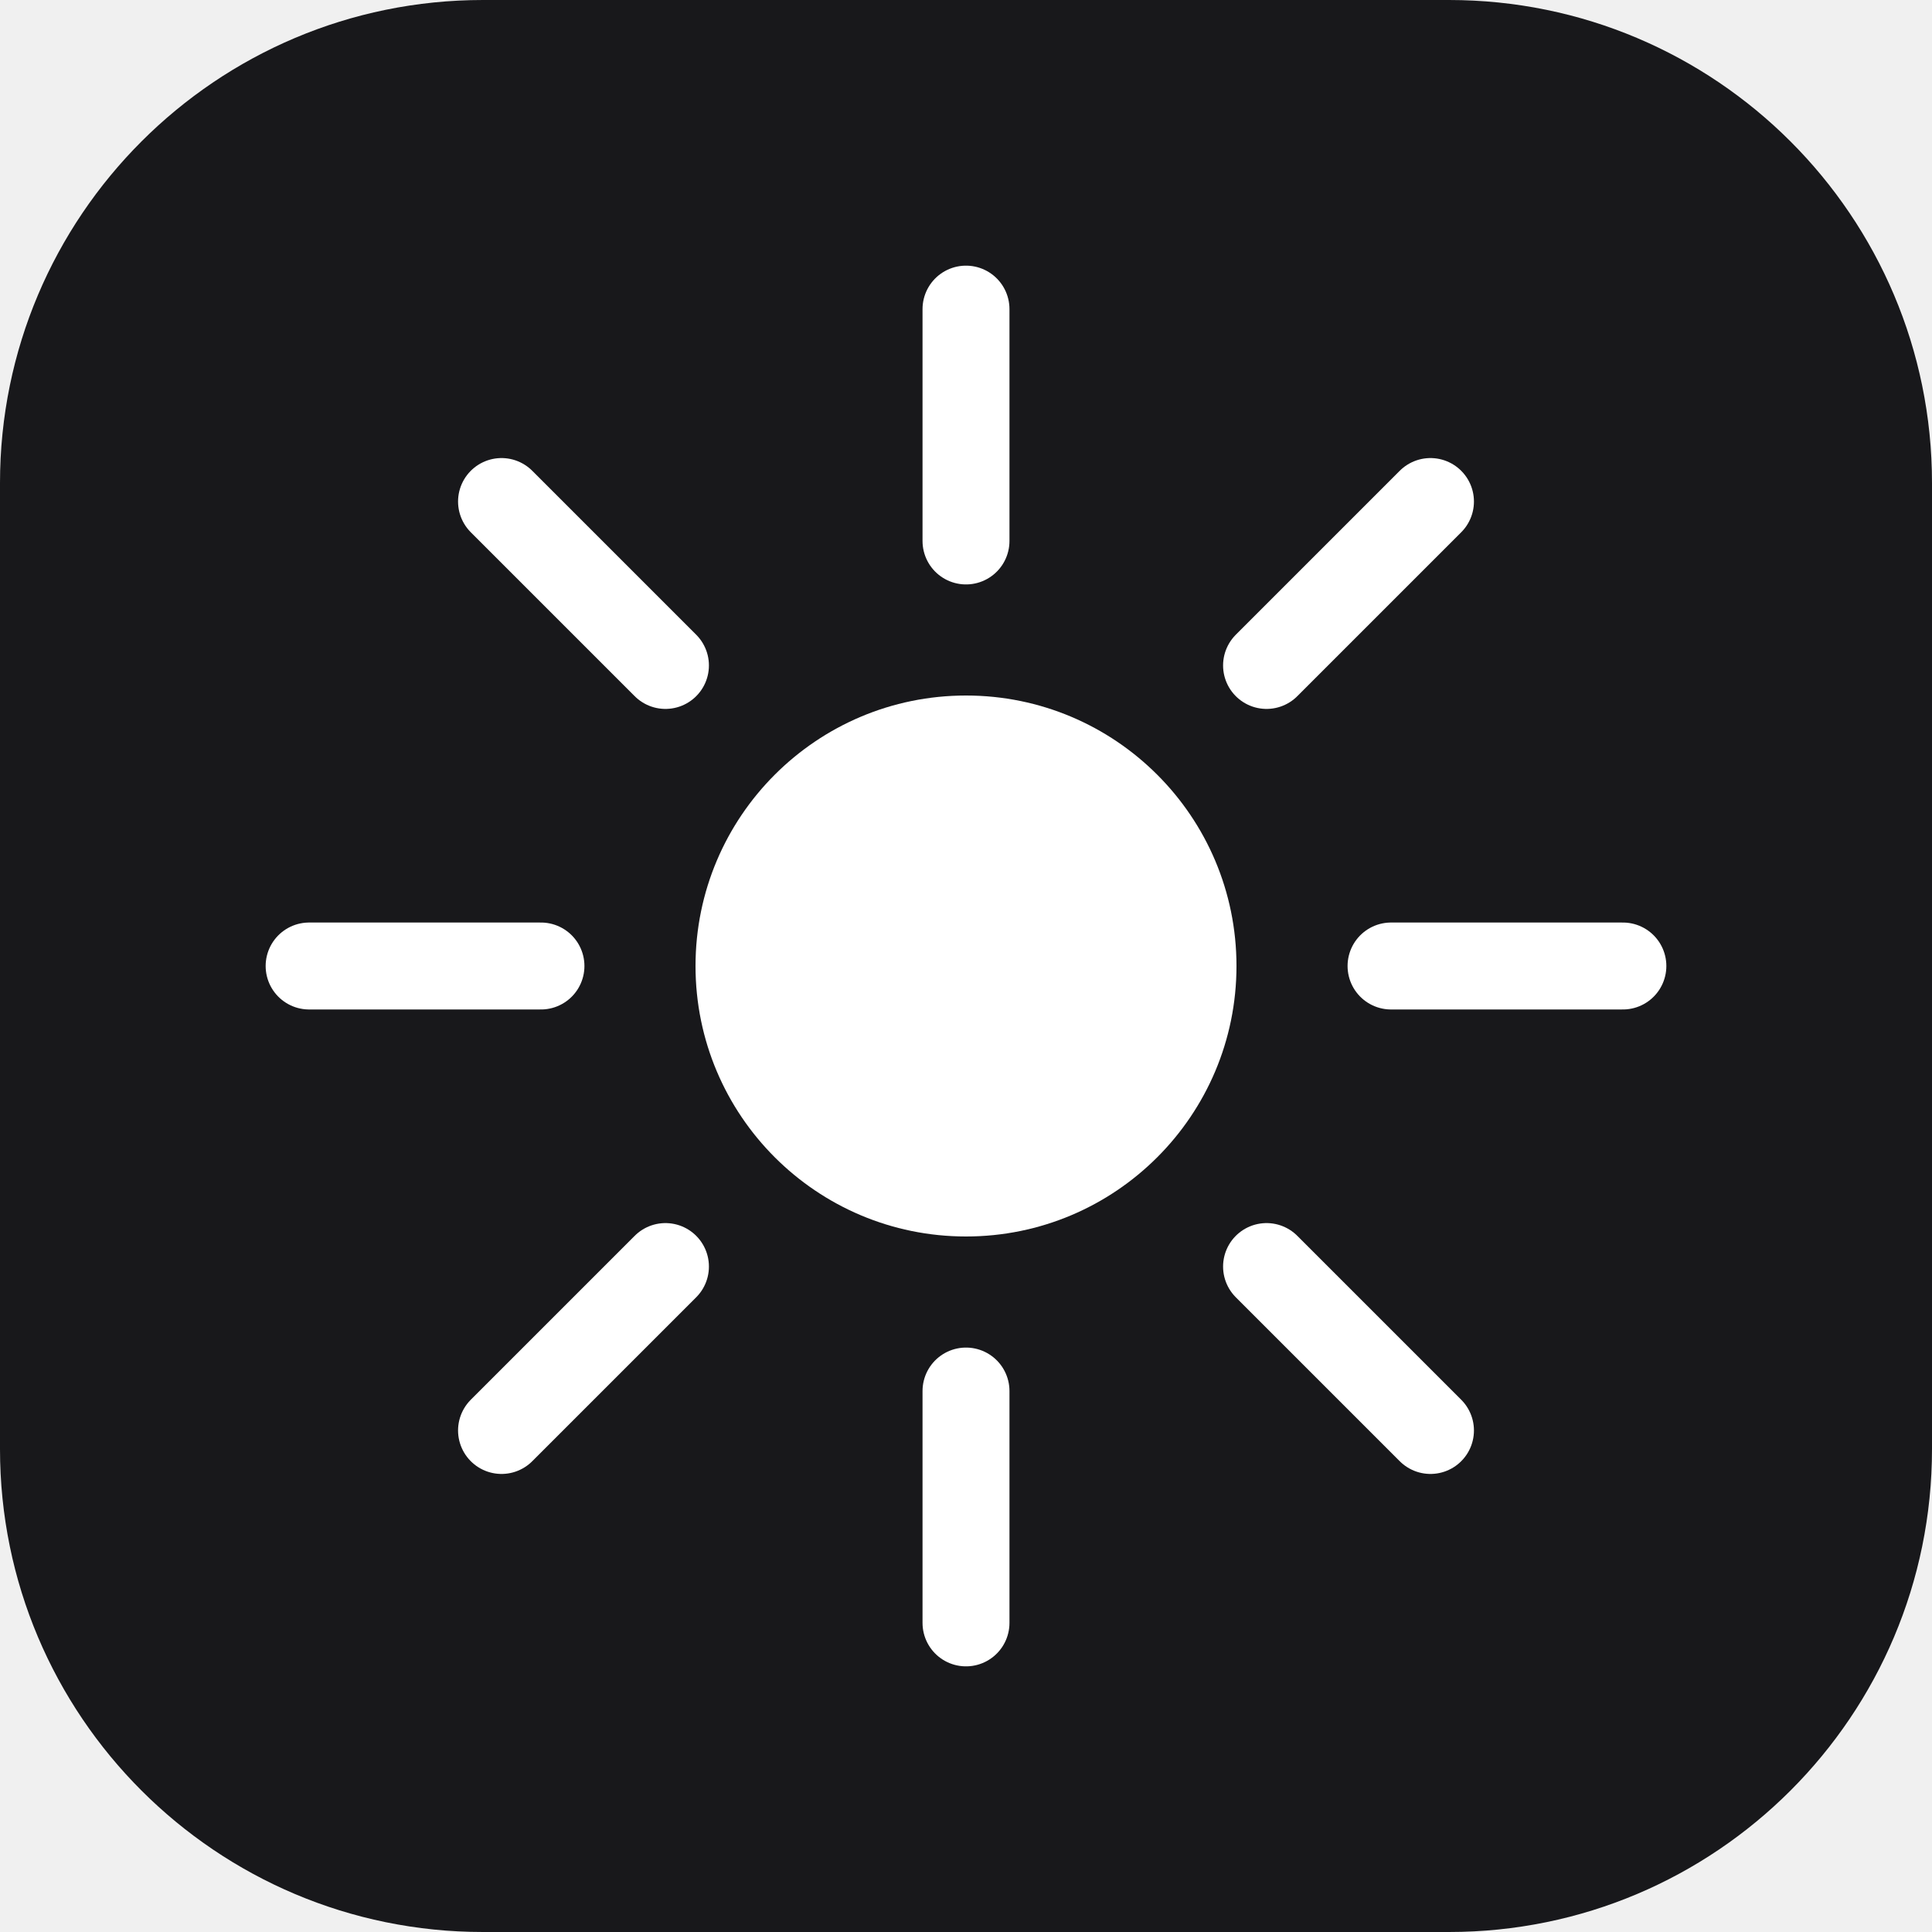
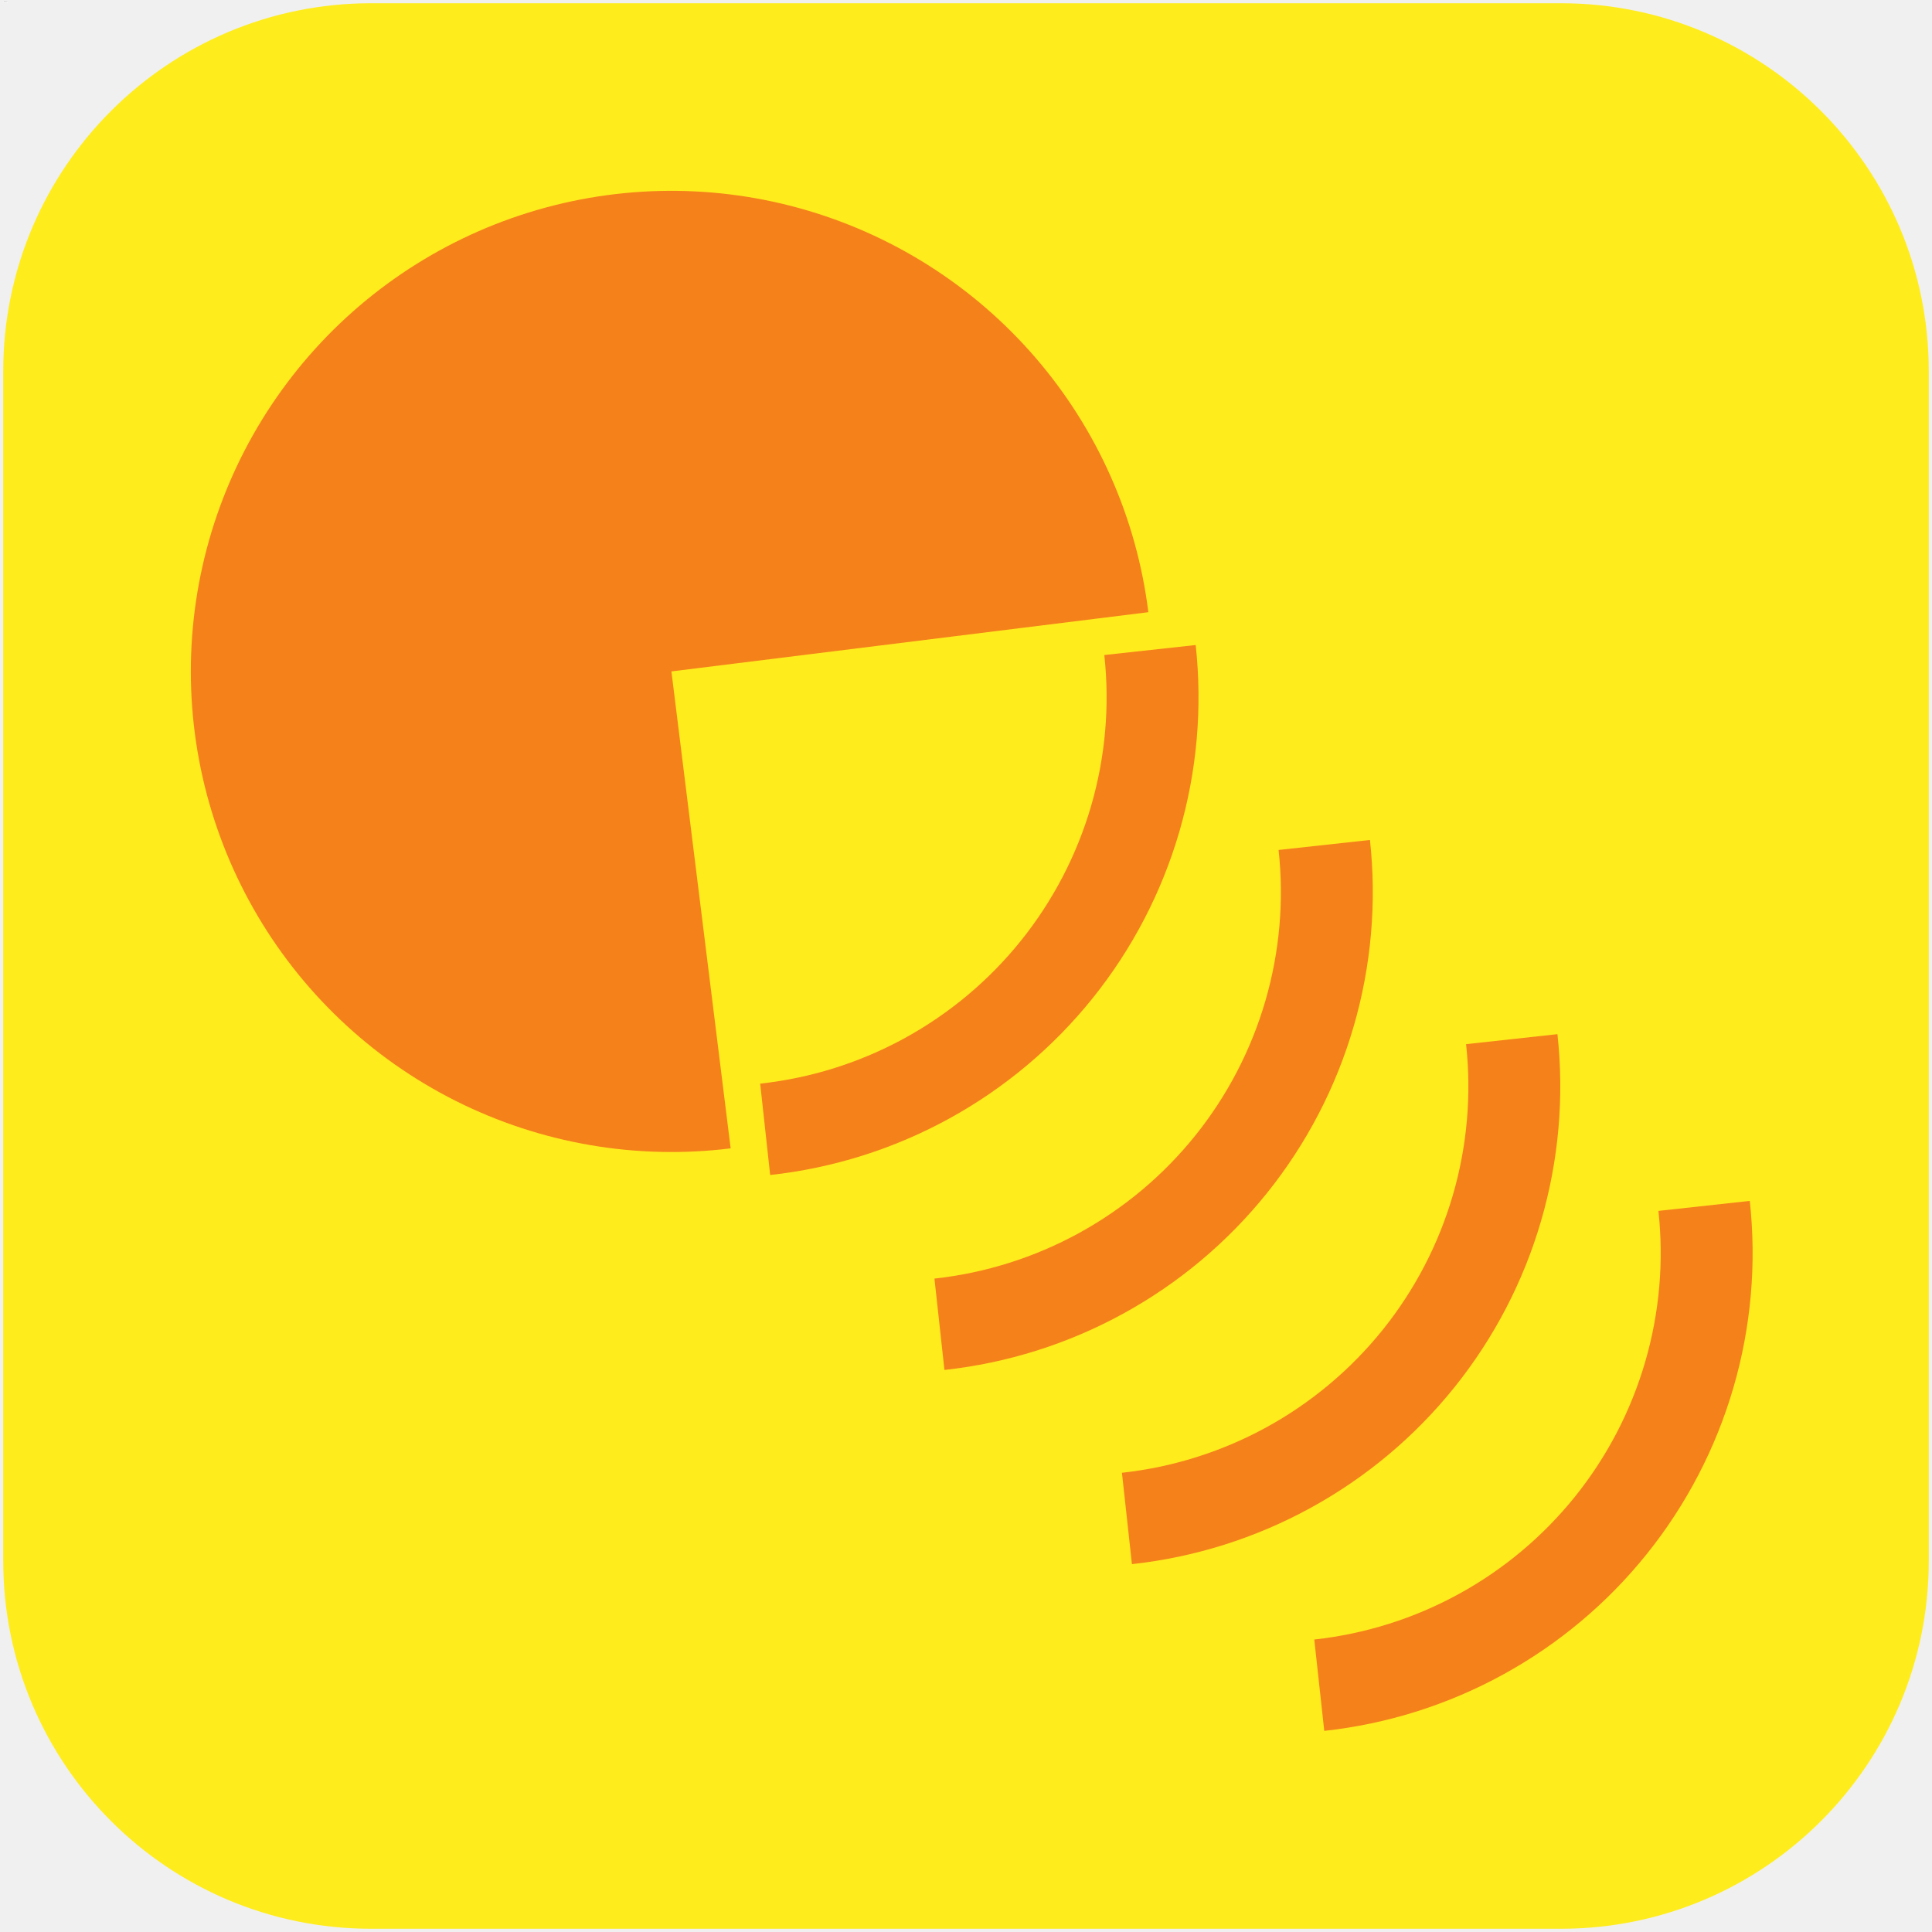
- <svg xmlns="http://www.w3.org/2000/svg" viewBox="0 0 512 512" width="512" height="512">
-   <rect width="512" height="512" rx="128" fill="#18181b" />
-   <circle cx="256.00" cy="256.00" r="71.68" fill="#fff" />
-   <line x1="368.64" y1="256.00" x2="430.08" y2="256.00" stroke="#fff" stroke-width="23.04" stroke-linecap="round" />
-   <line x1="335.65" y1="335.65" x2="379.09" y2="379.09" stroke="#fff" stroke-width="23.04" stroke-linecap="round" />
-   <line x1="256.00" y1="368.64" x2="256.00" y2="430.08" stroke="#fff" stroke-width="23.04" stroke-linecap="round" />
-   <line x1="176.35" y1="335.65" x2="132.91" y2="379.09" stroke="#fff" stroke-width="23.04" stroke-linecap="round" />
-   <line x1="143.36" y1="256.00" x2="81.92" y2="256.00" stroke="#fff" stroke-width="23.04" stroke-linecap="round" />
-   <line x1="176.35" y1="176.35" x2="132.91" y2="132.91" stroke="#fff" stroke-width="23.04" stroke-linecap="round" />
-   <line x1="256.00" y1="143.36" x2="256.00" y2="81.92" stroke="#fff" stroke-width="23.04" stroke-linecap="round" />
-   <line x1="335.65" y1="176.35" x2="379.09" y2="132.91" stroke="#fff" stroke-width="23.04" stroke-linecap="round" />
+ <svg xmlns="http://www.w3.org/2000/svg" width="23927" height="23927" viewBox="0 0 23927 23927" fill="none">
+   <rect x="40" y="40" width="23847" height="23847" rx="4556" fill="#FFEC1D" />
+   <path d="M9048.86 14221.9C7880.64 14367 6695.63 14162.4 5643.68 13634C4591.74 13105.6 3720.1 12277.2 3139 11253.4C2557.9 10229.6 2293.43 9056.51 2379.04 7882.44C2464.64 6708.36 2896.48 5586.03 3619.95 4657.38C4343.41 3728.74 5326 3035.47 6443.47 2665.27C7560.94 2295.06 8763.09 2264.53 9897.9 2577.54C11032.7 2890.56 12049.2 3533.05 12818.9 4423.79C13588.6 5314.52 14076.8 6413.48 14221.9 7581.7L8315.28 8315.28L9048.86 14221.9Z" fill="#F5811B" />
+   <path d="M9538.18 14552C10315.2 14467.1 11067.8 14229.9 11753.2 13854.1C12438.5 13478.2 13043.1 12971.1 13532.5 12361.6C14021.8 11752.1 14386.3 11052.2 14605.2 10301.9C14824 9551.49 14893 8765.37 14808 7988.38L13676.4 8112.1C13745.1 8740.49 13689.4 9376.26 13512.4 9983.11C13335.4 10590 13040.6 11156 12644.8 11648.9C12249.1 12141.8 11760.1 12552 11205.8 12855.9C10651.5 13159.9 10042.8 13351.7 9414.45 13420.4L9538.18 14552Z" fill="#F5811B" />
+   <path d="M16400.4 21436.3C17177.4 21351.3 17930.1 21114.2 18615.4 20738.3C19300.8 20362.5 19905.4 19855.4 20394.7 19245.9C20884.1 18636.4 21248.6 17936.5 21467.4 17186.1C21686.3 16435.8 21755.2 15649.6 21670.3 14872.6L20538.7 14996.4C20607.4 15624.7 20551.6 16260.5 20374.6 16867.4C20197.6 17474.2 19902.8 18040.3 19507.1 18533.2C19111.3 19026.1 18622.3 19436.2 18068.1 19740.2C17513.8 20044.1 16905.1 20235.9 16276.7 20304.7L16400.4 21436.3Z" fill="#F5811B" />
+   <path d="M14018.4 19371.3C14795.4 19286.3 15548.1 19049.2 16233.4 18673.3C16918.8 18297.5 17523.4 17790.4 18012.7 17180.9C18502.1 16571.4 18866.6 15871.5 19085.4 15121.1C19304.3 14370.8 19373.2 13584.6 19288.3 12807.6L18156.7 12931.4C18225.4 13559.7 18169.6 14195.5 17992.6 14802.4C17815.6 15409.2 17520.8 15975.3 17125.1 16468.2C16729.3 16961.1 16240.3 17371.2 15686.1 17675.2C15131.8 17979.1 14523.1 18170.9 13894.7 18239.7L14018.4 19371.3Z" fill="#F5811B" />
+   <path d="M11696.4 16966.3C12473.4 16881.3 13226.1 16644.2 13911.4 16268.3C14596.8 15892.5 15201.4 15385.4 15690.7 14775.9C16180.1 14166.4 16544.6 13466.5 16763.4 12716.1C16982.3 11965.8 17051.2 11179.6 16966.3 10402.6L15834.7 10526.4C15903.4 11154.7 15847.6 11790.5 15670.6 12397.4C15493.6 13004.2 15198.8 13570.3 14803.1 14063.2C14407.3 14556.1 13918.3 14966.2 13364.1 15270.2C12809.8 15574.1 12201.1 15765.9 11572.7 15834.7L11696.4 16966.3Z" fill="#F5811B" />
+   <rect x="40" y="4" width="64.484" height="30" rx="3" fill="white" />
+   <rect x="40.5" y="4.5" width="63.484" height="29" rx="2.5" stroke="black" stroke-opacity="0.2" />
+   <path d="M51.344 16C51.297 15.604 51.107 15.297 50.773 15.078C50.44 14.859 50.031 14.75 49.547 14.75C49.193 14.75 48.883 14.807 48.617 14.922C48.354 15.037 48.148 15.194 48 15.395C47.854 15.595 47.781 15.823 47.781 16.078C47.781 16.292 47.832 16.475 47.934 16.629C48.038 16.78 48.171 16.906 48.332 17.008C48.493 17.107 48.663 17.189 48.84 17.254C49.017 17.316 49.18 17.367 49.328 17.406L50.141 17.625C50.349 17.68 50.581 17.755 50.836 17.852C51.094 17.948 51.34 18.079 51.574 18.246C51.811 18.41 52.007 18.621 52.16 18.879C52.314 19.137 52.391 19.453 52.391 19.828C52.391 20.26 52.277 20.651 52.051 21C51.827 21.349 51.499 21.626 51.066 21.832C50.637 22.038 50.115 22.141 49.5 22.141C48.927 22.141 48.431 22.048 48.012 21.863C47.595 21.678 47.267 21.421 47.027 21.09C46.79 20.759 46.656 20.375 46.625 19.938H47.625C47.651 20.24 47.753 20.49 47.93 20.688C48.109 20.883 48.336 21.029 48.609 21.125C48.885 21.219 49.182 21.266 49.5 21.266C49.87 21.266 50.202 21.206 50.496 21.086C50.79 20.963 51.023 20.794 51.195 20.578C51.367 20.359 51.453 20.104 51.453 19.812C51.453 19.547 51.379 19.331 51.23 19.164C51.082 18.997 50.887 18.862 50.645 18.758C50.402 18.654 50.141 18.562 49.859 18.484L48.875 18.203C48.25 18.023 47.755 17.767 47.391 17.434C47.026 17.1 46.844 16.664 46.844 16.125C46.844 15.677 46.965 15.287 47.207 14.953C47.452 14.617 47.78 14.357 48.191 14.172C48.605 13.984 49.068 13.891 49.578 13.891C50.094 13.891 50.552 13.983 50.953 14.168C51.354 14.35 51.672 14.6 51.906 14.918C52.143 15.236 52.268 15.596 52.281 16H51.344ZM56.374 22.125C55.796 22.125 55.297 21.997 54.878 21.742C54.461 21.484 54.14 21.125 53.913 20.664C53.689 20.201 53.577 19.662 53.577 19.047C53.577 18.432 53.689 17.891 53.913 17.422C54.14 16.951 54.455 16.583 54.858 16.32C55.265 16.055 55.739 15.922 56.28 15.922C56.593 15.922 56.901 15.974 57.206 16.078C57.511 16.182 57.788 16.352 58.038 16.586C58.288 16.818 58.487 17.125 58.636 17.508C58.784 17.891 58.858 18.362 58.858 18.922V19.312H54.233V18.516H57.921C57.921 18.177 57.853 17.875 57.718 17.609C57.585 17.344 57.395 17.134 57.148 16.98C56.903 16.827 56.614 16.75 56.28 16.75C55.913 16.75 55.595 16.841 55.327 17.023C55.062 17.203 54.857 17.438 54.714 17.727C54.571 18.016 54.499 18.326 54.499 18.656V19.188C54.499 19.641 54.577 20.025 54.733 20.34C54.892 20.652 55.112 20.891 55.394 21.055C55.675 21.216 56.002 21.297 56.374 21.297C56.616 21.297 56.835 21.263 57.03 21.195C57.228 21.125 57.399 21.021 57.542 20.883C57.685 20.742 57.796 20.568 57.874 20.359L58.765 20.609C58.671 20.912 58.513 21.177 58.292 21.406C58.071 21.633 57.797 21.81 57.472 21.938C57.146 22.062 56.78 22.125 56.374 22.125ZM62.698 22.125C62.136 22.125 61.651 21.992 61.245 21.727C60.839 21.461 60.526 21.095 60.308 20.629C60.089 20.163 59.98 19.63 59.98 19.031C59.98 18.422 60.092 17.884 60.315 17.418C60.542 16.949 60.857 16.583 61.261 16.32C61.667 16.055 62.141 15.922 62.683 15.922C63.105 15.922 63.485 16 63.823 16.156C64.162 16.312 64.439 16.531 64.655 16.812C64.871 17.094 65.005 17.422 65.058 17.797H64.136C64.065 17.523 63.909 17.281 63.667 17.07C63.427 16.857 63.105 16.75 62.698 16.75C62.339 16.75 62.024 16.844 61.753 17.031C61.485 17.216 61.275 17.478 61.124 17.816C60.976 18.152 60.901 18.547 60.901 19C60.901 19.463 60.974 19.867 61.12 20.211C61.269 20.555 61.477 20.822 61.745 21.012C62.016 21.202 62.334 21.297 62.698 21.297C62.938 21.297 63.155 21.255 63.351 21.172C63.546 21.088 63.711 20.969 63.847 20.812C63.982 20.656 64.079 20.469 64.136 20.25H65.058C65.005 20.604 64.877 20.923 64.671 21.207C64.468 21.488 64.198 21.712 63.862 21.879C63.529 22.043 63.141 22.125 62.698 22.125ZM69.015 16V16.781H65.905V16H69.015ZM66.811 14.562H67.733V20.281C67.733 20.542 67.771 20.737 67.847 20.867C67.925 20.995 68.024 21.081 68.144 21.125C68.266 21.167 68.395 21.188 68.53 21.188C68.632 21.188 68.715 21.182 68.78 21.172C68.845 21.159 68.897 21.148 68.936 21.141L69.124 21.969C69.061 21.992 68.974 22.016 68.862 22.039C68.75 22.065 68.608 22.078 68.436 22.078C68.176 22.078 67.921 22.022 67.671 21.91C67.424 21.798 67.218 21.628 67.054 21.398C66.892 21.169 66.811 20.88 66.811 20.531V14.562ZM70.401 22V16H71.323V22H70.401ZM70.87 15C70.69 15 70.535 14.939 70.405 14.816C70.278 14.694 70.214 14.547 70.214 14.375C70.214 14.203 70.278 14.056 70.405 13.934C70.535 13.811 70.69 13.75 70.87 13.75C71.05 13.75 71.204 13.811 71.331 13.934C71.461 14.056 71.526 14.203 71.526 14.375C71.526 14.547 71.461 14.694 71.331 14.816C71.204 14.939 71.05 15 70.87 15ZM75.449 22.125C74.908 22.125 74.432 21.996 74.023 21.738C73.617 21.48 73.299 21.12 73.07 20.656C72.844 20.193 72.731 19.651 72.731 19.031C72.731 18.406 72.844 17.861 73.07 17.395C73.299 16.928 73.617 16.566 74.023 16.309C74.432 16.051 74.908 15.922 75.449 15.922C75.991 15.922 76.465 16.051 76.871 16.309C77.28 16.566 77.598 16.928 77.824 17.395C78.053 17.861 78.168 18.406 78.168 19.031C78.168 19.651 78.053 20.193 77.824 20.656C77.598 21.12 77.28 21.48 76.871 21.738C76.465 21.996 75.991 22.125 75.449 22.125ZM75.449 21.297C75.861 21.297 76.199 21.191 76.465 20.98C76.731 20.77 76.927 20.492 77.055 20.148C77.182 19.805 77.246 19.432 77.246 19.031C77.246 18.63 77.182 18.256 77.055 17.91C76.927 17.564 76.731 17.284 76.465 17.07C76.199 16.857 75.861 16.75 75.449 16.75C75.038 16.75 74.699 16.857 74.434 17.07C74.168 17.284 73.971 17.564 73.844 17.91C73.716 18.256 73.652 18.63 73.652 19.031C73.652 19.432 73.716 19.805 73.844 20.148C73.971 20.492 74.168 20.77 74.434 20.98C74.699 21.191 75.038 21.297 75.449 21.297ZM80.497 18.391V22H79.575V16H80.466V16.938H80.544C80.685 16.633 80.898 16.388 81.185 16.203C81.471 16.016 81.841 15.922 82.294 15.922C82.7 15.922 83.056 16.005 83.36 16.172C83.665 16.336 83.902 16.586 84.071 16.922C84.241 17.255 84.325 17.677 84.325 18.188V22H83.403V18.25C83.403 17.779 83.281 17.412 83.036 17.148C82.791 16.883 82.455 16.75 82.028 16.75C81.734 16.75 81.471 16.814 81.239 16.941C81.01 17.069 80.829 17.255 80.696 17.5C80.564 17.745 80.497 18.042 80.497 18.391ZM91.9 14V22H90.932V15.016H90.885L88.932 16.312V15.328L90.932 14H91.9ZM97.014 14V22H96.045V15.016H95.998L94.045 16.312V15.328L96.045 14H97.014Z" fill="black" />
</svg>
